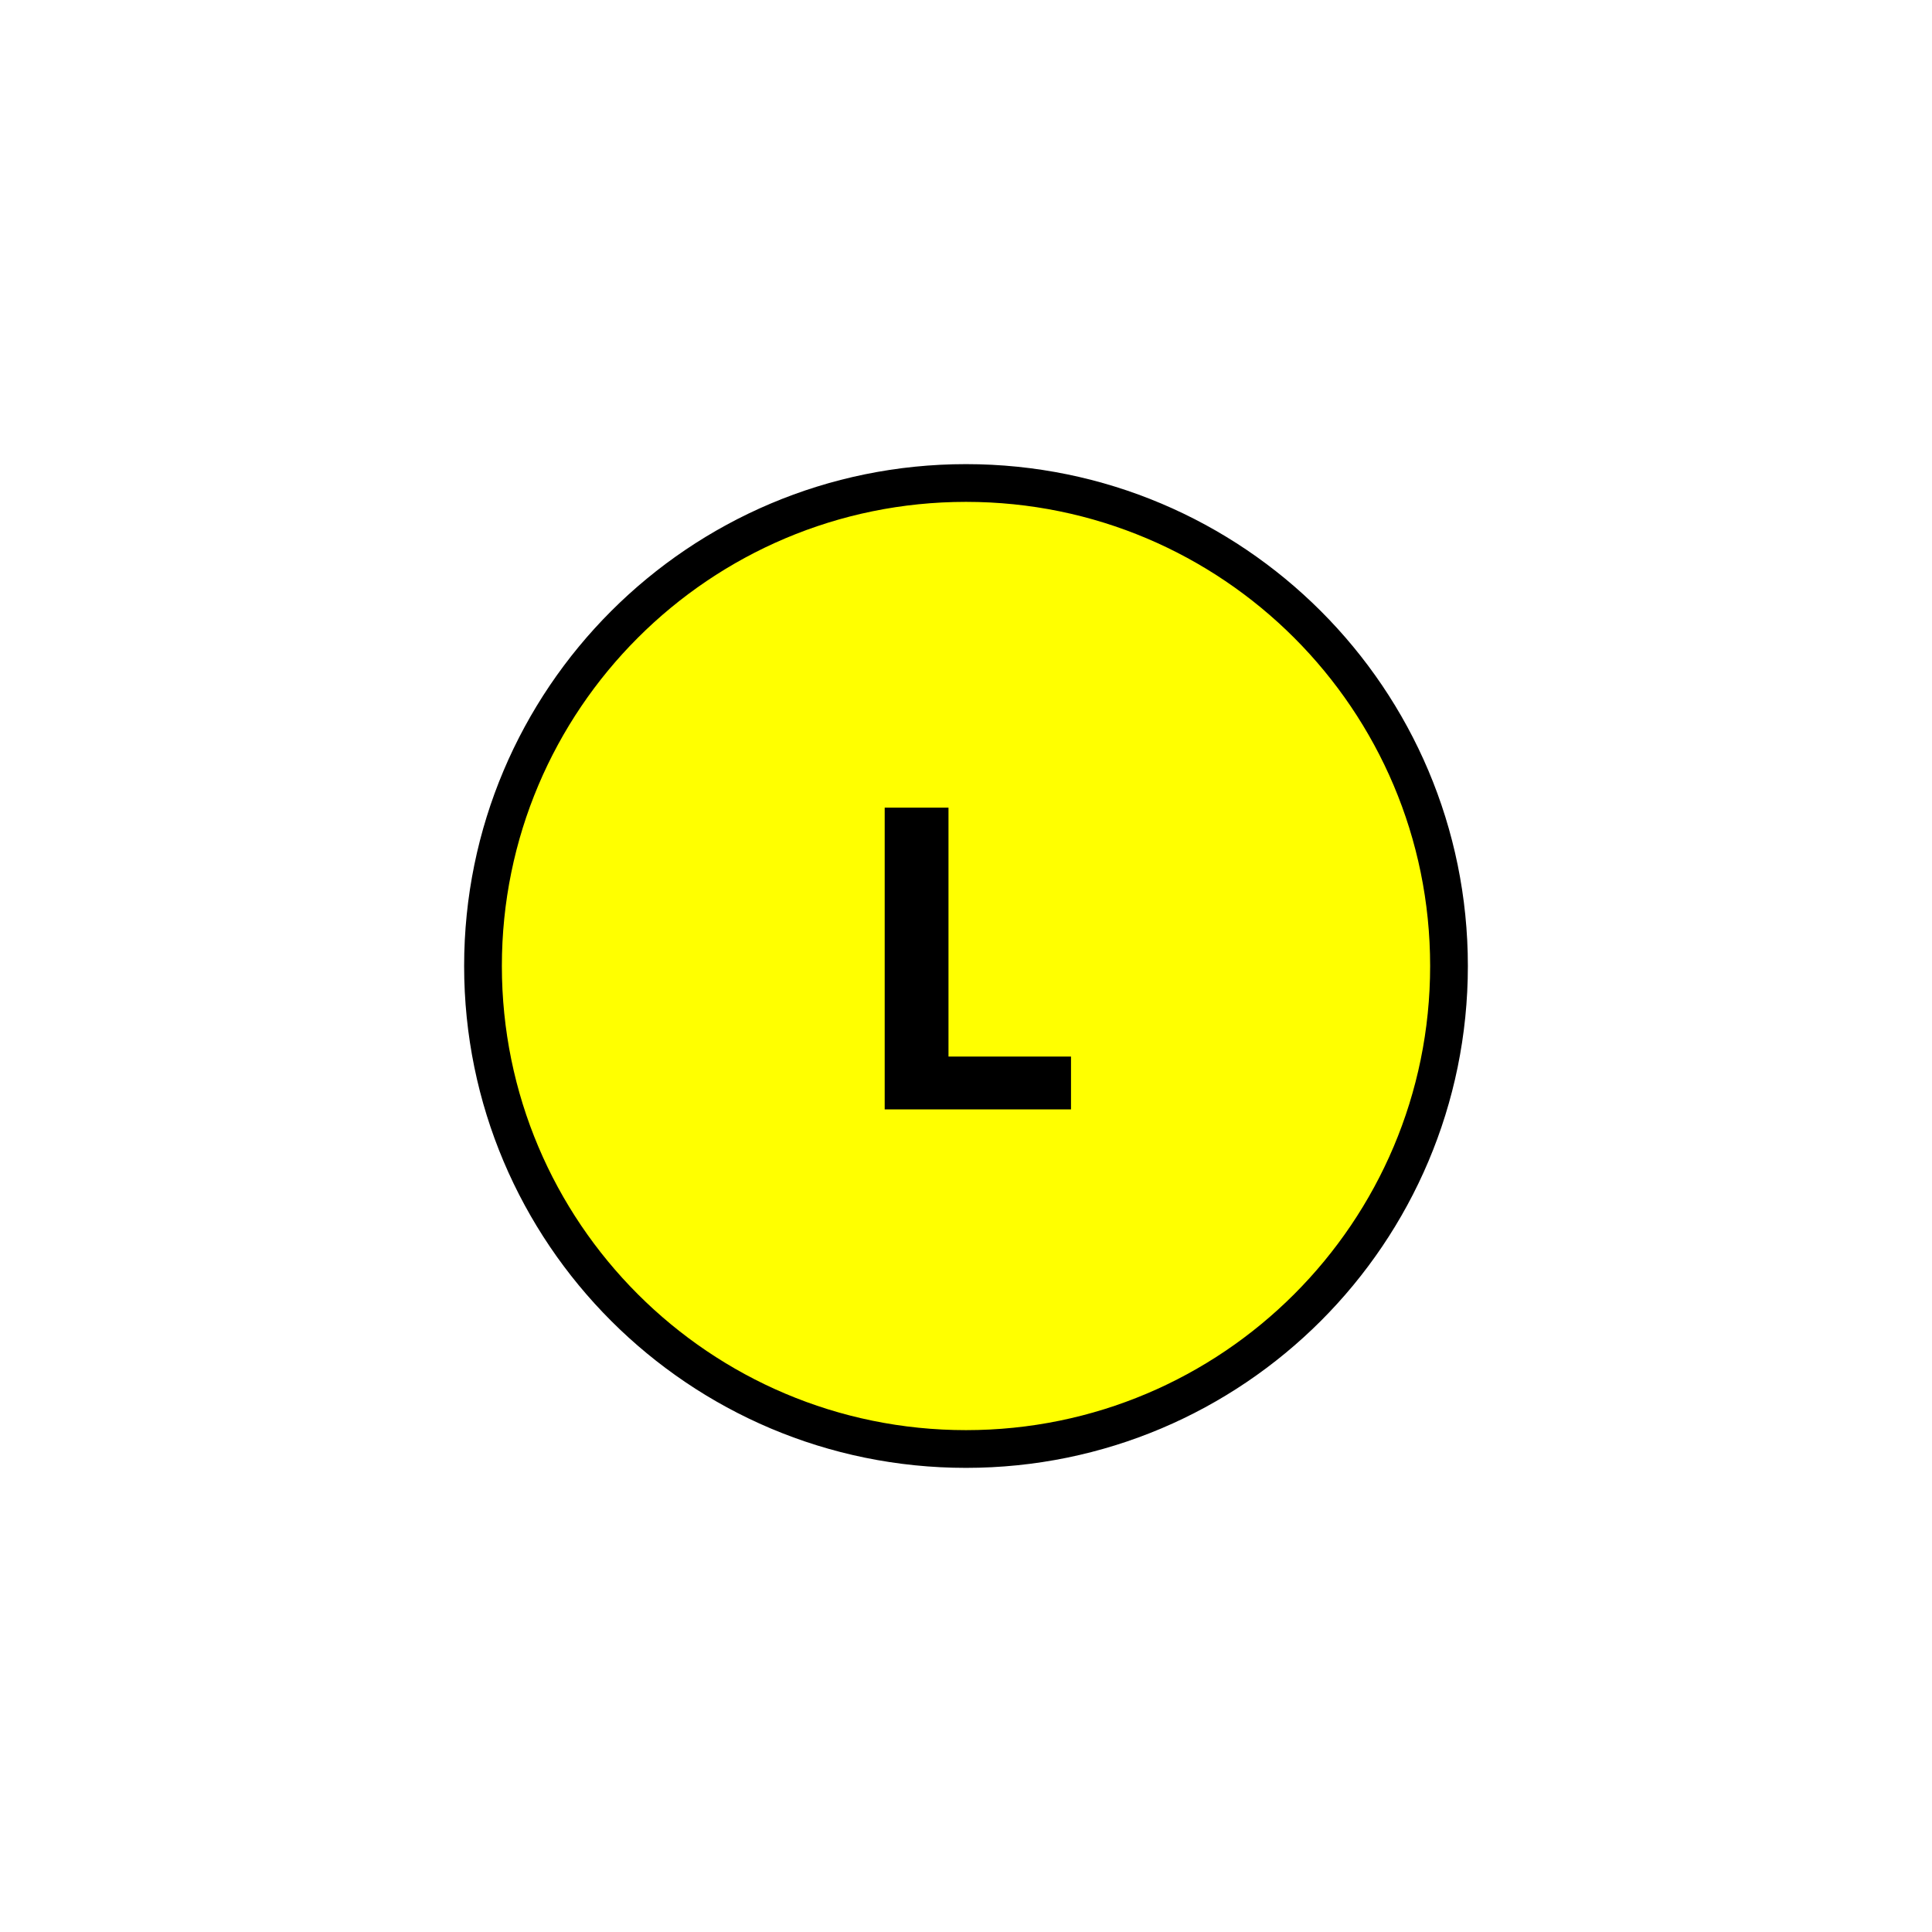
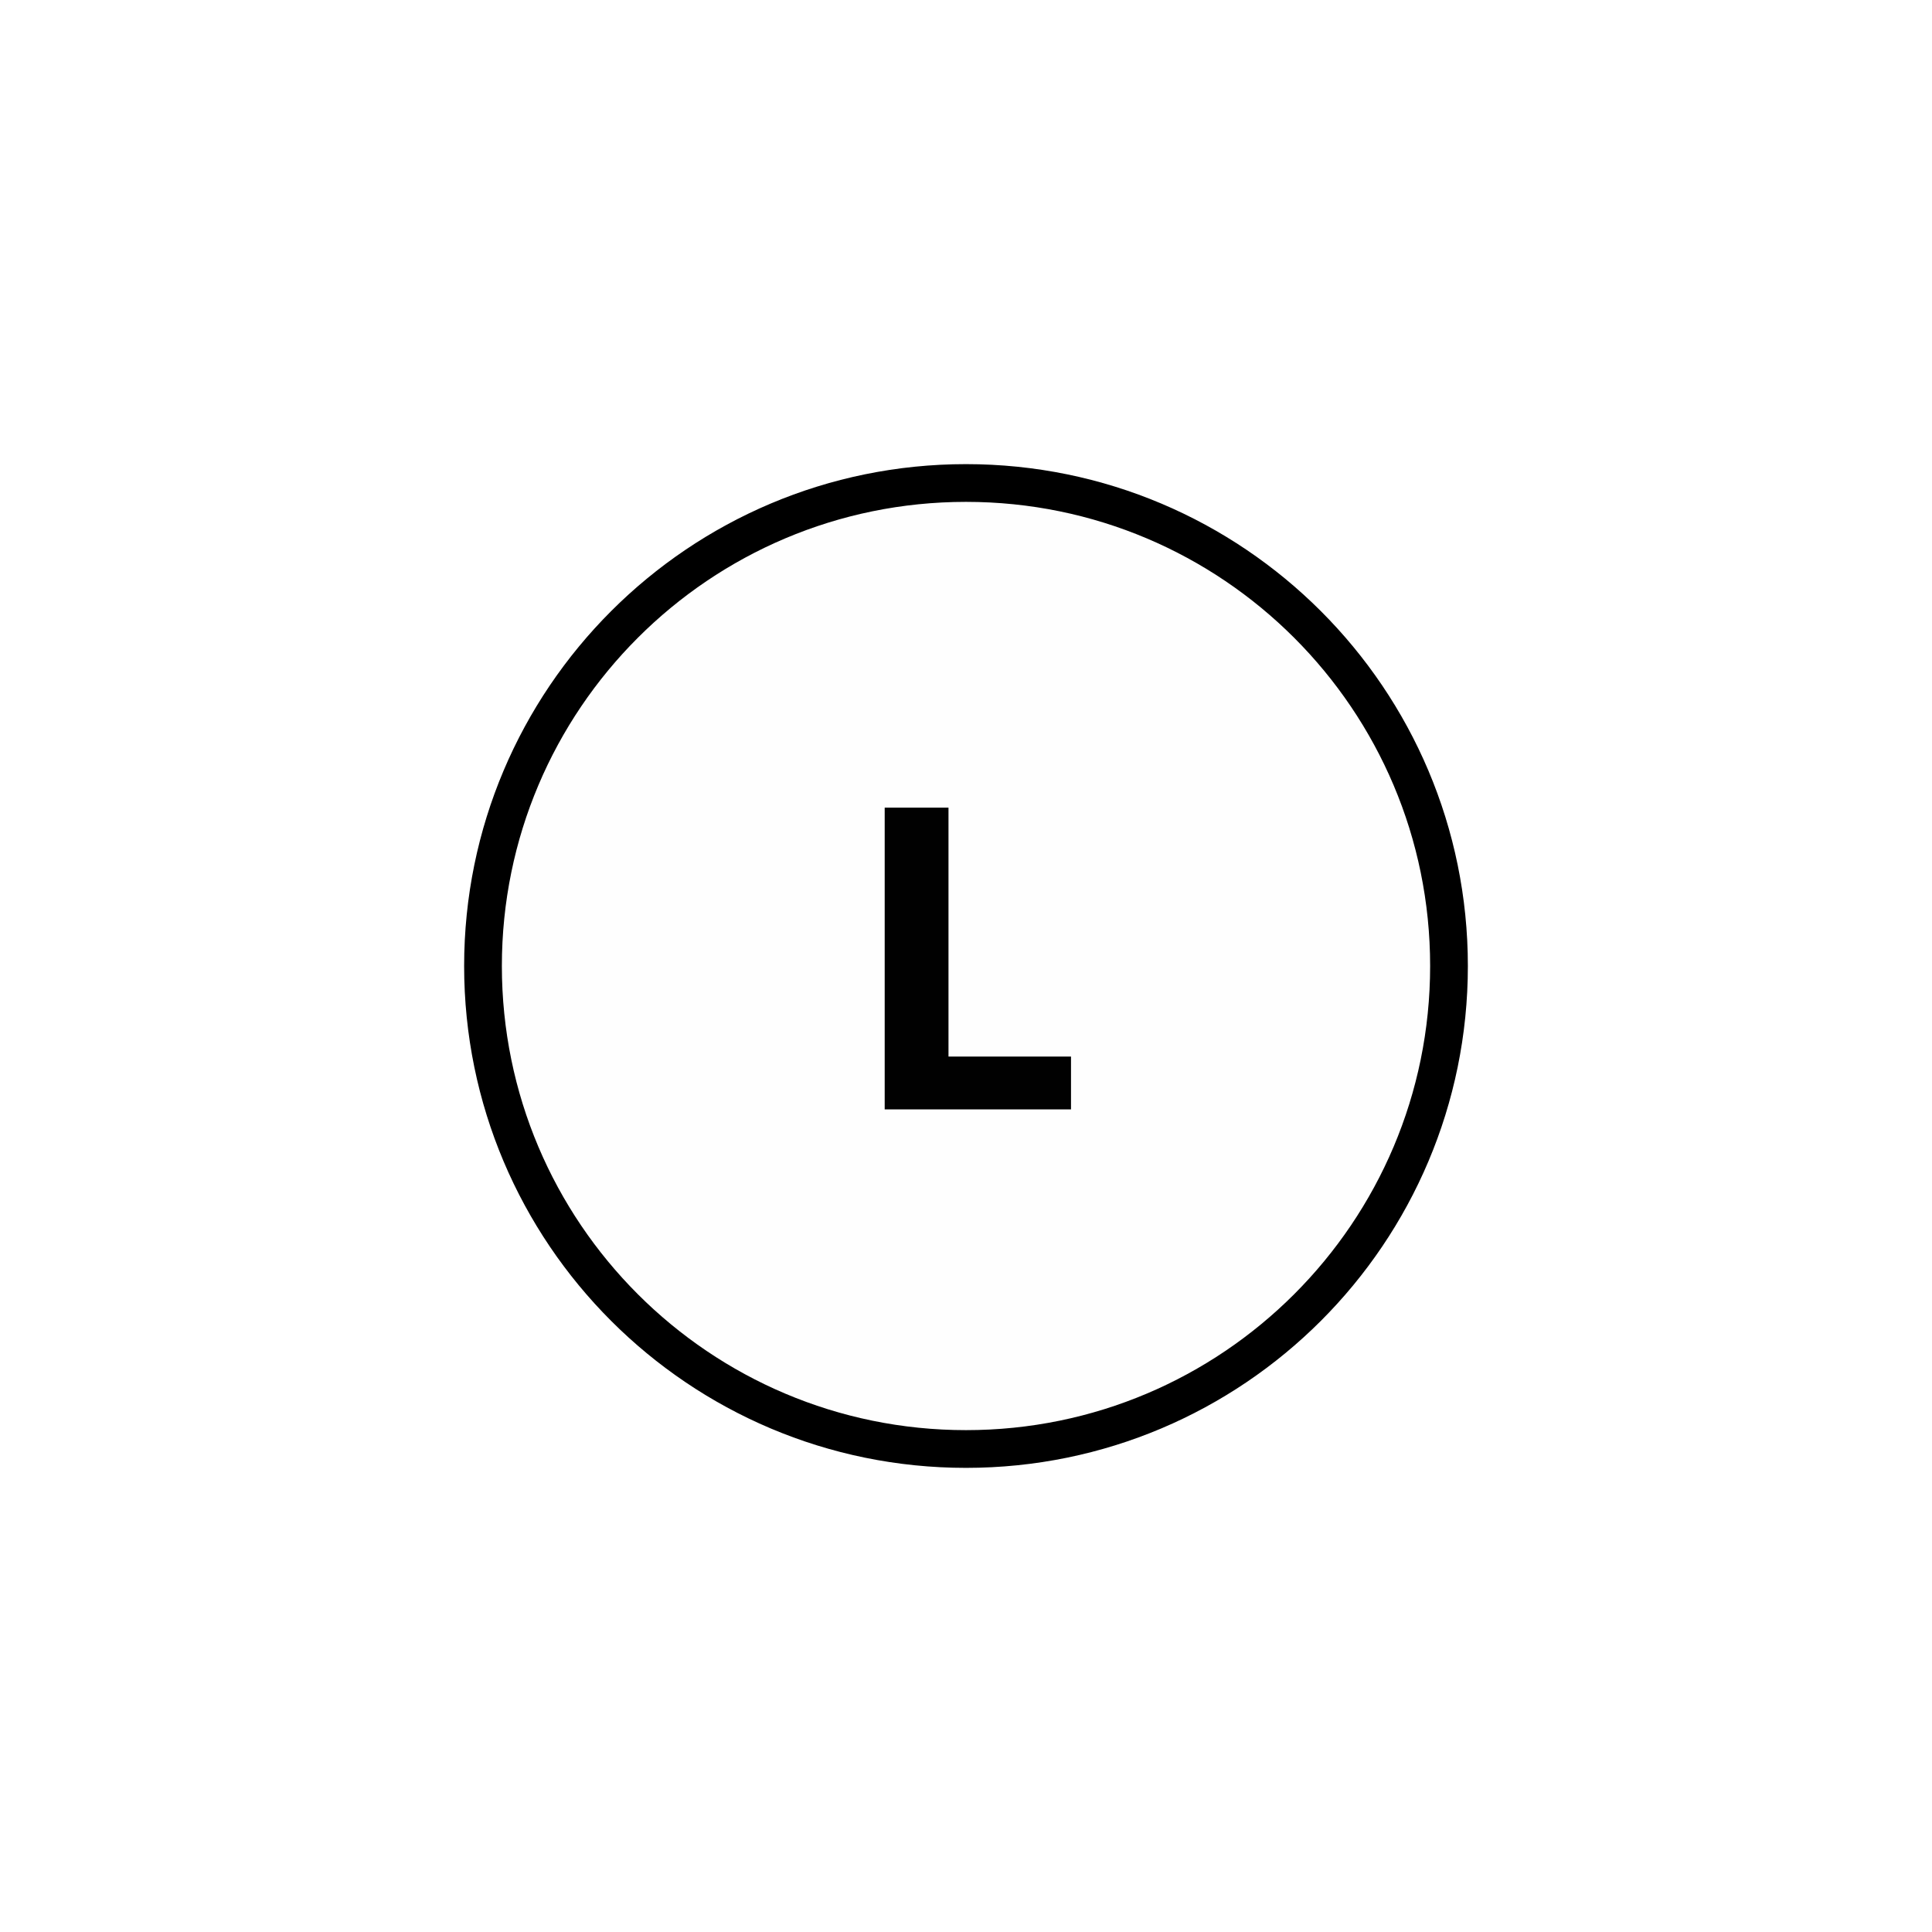
<svg xmlns="http://www.w3.org/2000/svg" version="1.1" width="256" height="256" viewBox="0 0 256 256">
  <defs>
		
	</defs>
-   <ellipse fill="#FFFF00" stroke="#000000" stroke-width="5" cx="128" cy="128" rx="64" ry="64" />
-   <text style="font-family: 'Roboto Slab'; font-weight: bold; font-size: 56px; text-anchor: middle;" x="128" y="147">L</text>
+   <ellipse fill="#FEFEFE" stroke="#000000" stroke-width="5" cx="128" cy="128" rx="64" ry="64" />
+   <text fill="#010101" style="font-family: 'Roboto Slab'; font-weight: bold; font-size: 56px; text-anchor: middle;" x="128" y="147">L</text>
</svg>
